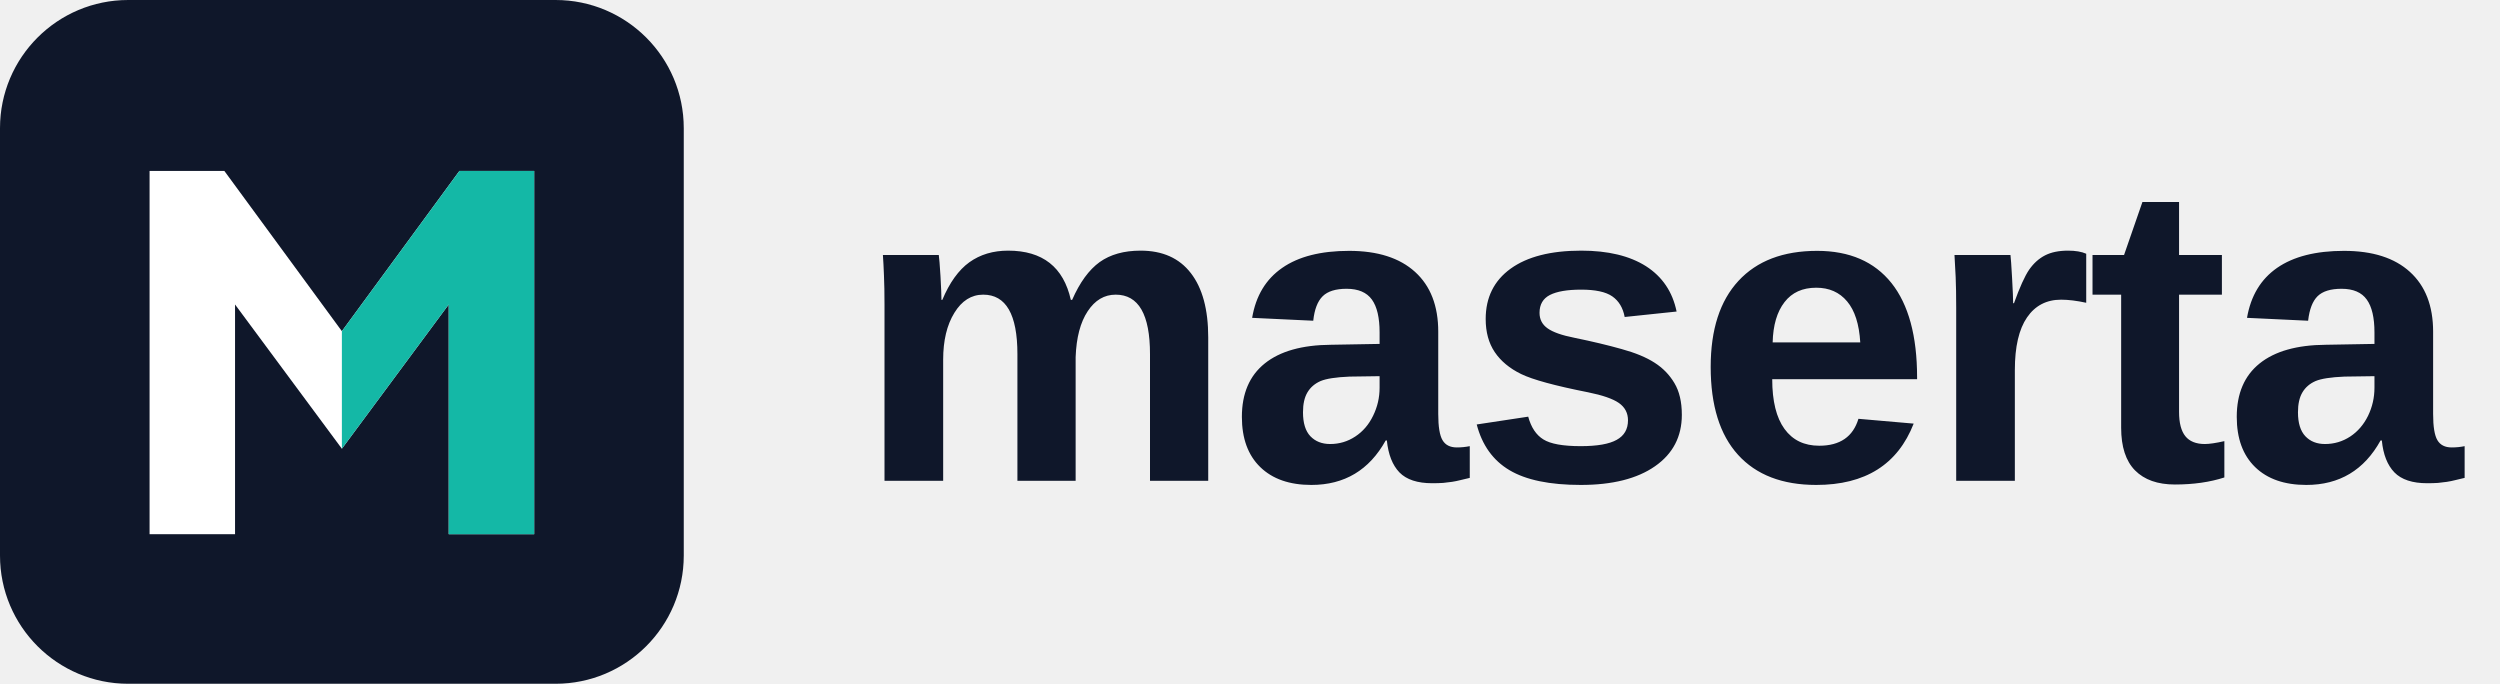
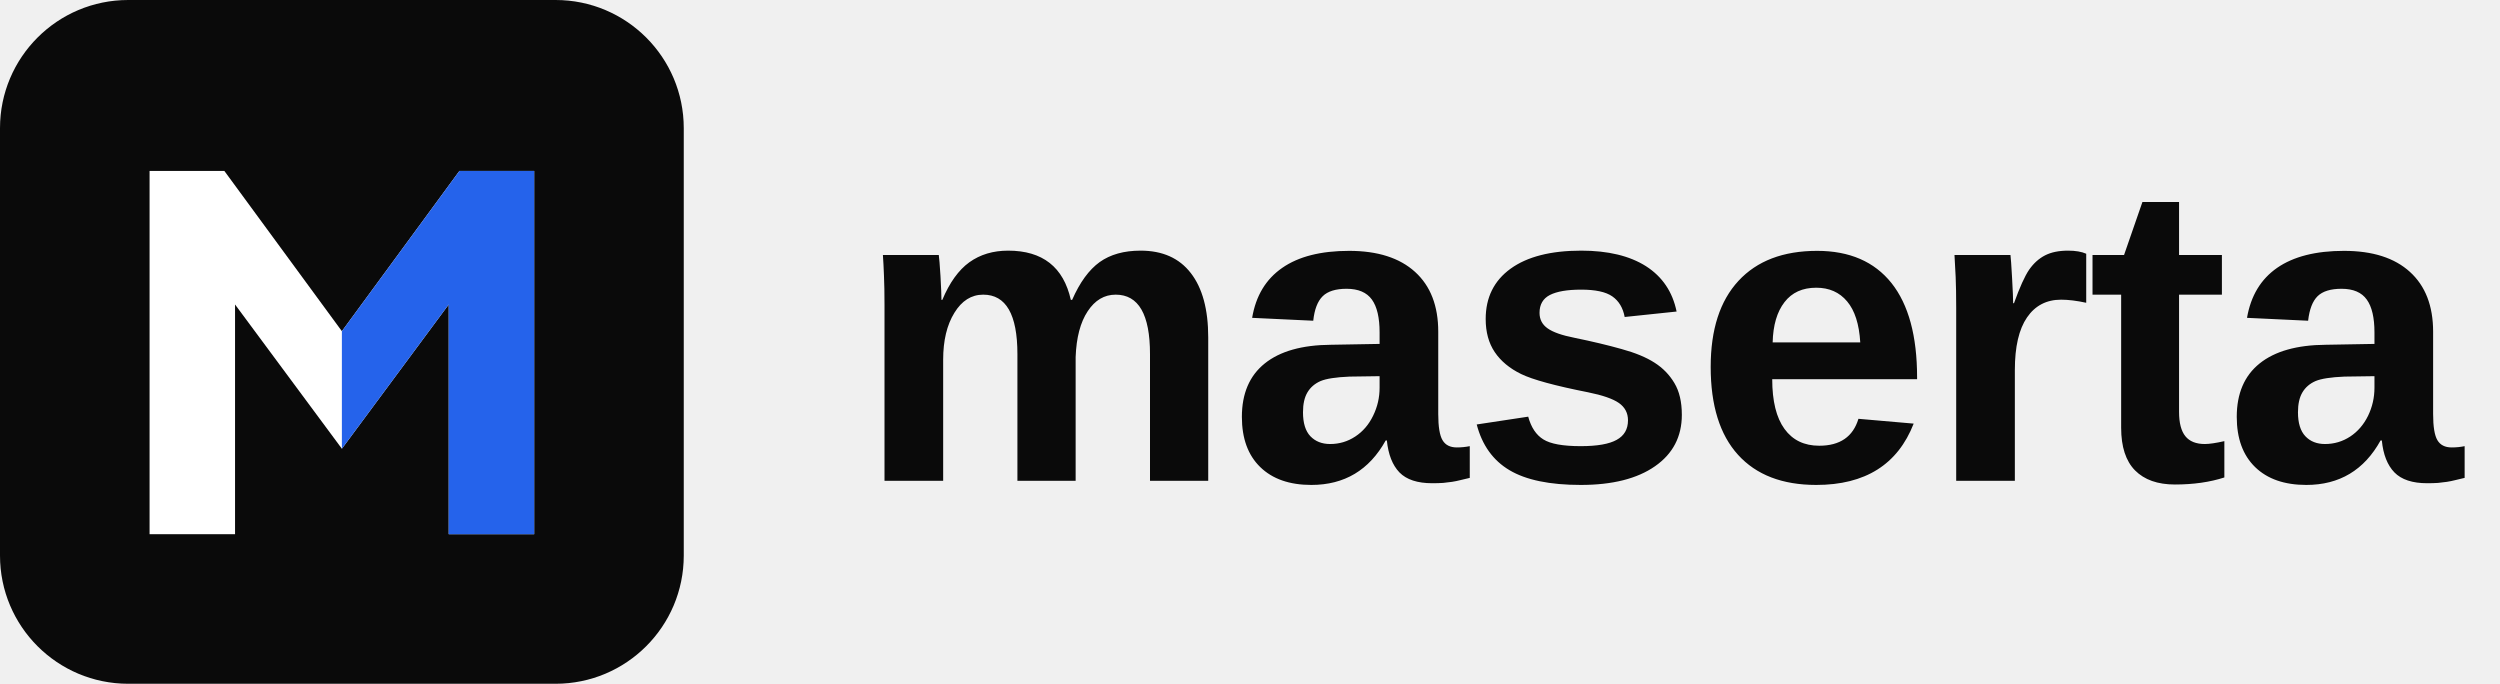
<svg xmlns="http://www.w3.org/2000/svg" viewBox="0 0 234 64" width="234" height="64" role="img" aria-label="Maserta">
-   <rect width="64" height="64" rx="12" fill="#0F172A" />
+   <rect width="64" height="64" rx="12" fill="#0A0A0A" />
  <defs>
    <clipPath id="r">
      <rect x="32" width="32" height="64" />
    </clipPath>
  </defs>
  <path d="M14 50V16H21L32 31L43 16H50V50H42V28.5L32 42L22 28.5V50Z" fill="#FFFFFF" />
-   <path d="M14 50V16H21L32 31L43 16H50V50H42V28.5L32 42L22 28.5V50Z" fill="#14B8A6" clip-path="url(#r)" />
-   <path d="M95.23 45V33.14Q95.23 27.58 92.03 27.58Q90.37 27.58 89.33 29.28Q88.28 30.98 88.28 33.67V45H82.79V28.59Q82.79 26.89 82.74 25.81Q82.7 24.73 82.64 23.87H87.87Q87.93 24.24 88.03 25.85Q88.12 27.46 88.12 28.07H88.2Q89.22 25.64 90.73 24.55Q92.25 23.46 94.36 23.46Q99.2 23.46 100.23 28.07H100.35Q101.43 25.61 102.93 24.53Q104.43 23.46 106.76 23.46Q109.84 23.46 111.46 25.56Q113.09 27.66 113.09 31.58V45H107.64V33.14Q107.64 27.58 104.43 27.58Q102.83 27.58 101.81 29.13Q100.78 30.68 100.68 33.42V45Z M122.74 45.39Q119.68 45.39 117.96 43.72Q116.24 42.05 116.24 39.02Q116.24 35.74 118.38 34.02Q120.52 32.3 124.58 32.27L129.13 32.19V31.11Q129.13 29.04 128.41 28.04Q127.68 27.03 126.04 27.03Q124.52 27.03 123.81 27.72Q123.09 28.42 122.92 30.02L117.2 29.75Q117.72 26.66 120.02 25.07Q122.31 23.48 126.28 23.48Q130.28 23.48 132.45 25.45Q134.62 27.42 134.62 31.05V38.75Q134.62 40.53 135.02 41.2Q135.42 41.88 136.36 41.88Q136.98 41.88 137.57 41.76V44.73Q137.08 44.84 136.69 44.94Q136.3 45.04 135.91 45.1Q135.52 45.16 135.08 45.2Q134.64 45.23 134.05 45.23Q131.98 45.23 130.99 44.22Q130.01 43.2 129.81 41.23H129.7Q127.39 45.39 122.74 45.39ZM129.13 35.21 126.32 35.25Q124.4 35.33 123.6 35.67Q122.8 36.02 122.38 36.72Q121.96 37.42 121.96 38.59Q121.96 40.1 122.65 40.83Q123.35 41.56 124.5 41.56Q125.79 41.56 126.85 40.86Q127.92 40.16 128.52 38.92Q129.13 37.68 129.13 36.29Z M157.42 38.83Q157.42 41.89 154.91 43.64Q152.4 45.39 147.96 45.39Q143.61 45.39 141.29 44.01Q138.98 42.64 138.22 39.73L143.04 39Q143.45 40.51 144.46 41.13Q145.46 41.76 147.96 41.76Q150.27 41.76 151.32 41.17Q152.38 40.59 152.38 39.34Q152.38 38.32 151.53 37.72Q150.68 37.13 148.65 36.72Q144 35.8 142.38 35.01Q140.76 34.22 139.91 32.96Q139.06 31.7 139.06 29.86Q139.06 26.84 141.39 25.15Q143.73 23.46 148 23.46Q151.77 23.46 154.07 24.92Q156.36 26.39 156.93 29.16L152.07 29.67Q151.83 28.38 150.91 27.74Q150 27.11 148 27.11Q146.05 27.11 145.07 27.61Q144.1 28.11 144.1 29.28Q144.1 30.2 144.85 30.73Q145.6 31.27 147.38 31.62Q149.86 32.13 151.78 32.67Q153.71 33.2 154.87 33.95Q156.03 34.69 156.72 35.85Q157.42 37.01 157.42 38.83Z M170 45.39Q165.24 45.39 162.68 42.57Q160.12 39.75 160.12 34.34Q160.12 29.1 162.72 26.29Q165.32 23.48 170.08 23.48Q174.63 23.48 177.04 26.49Q179.44 29.51 179.44 35.33V35.49H165.88Q165.88 38.57 167.03 40.15Q168.17 41.72 170.28 41.72Q173.19 41.72 173.95 39.2L179.12 39.65Q176.88 45.39 170 45.39ZM170 26.93Q168.07 26.93 167.03 28.28Q165.98 29.63 165.92 32.05H174.12Q173.97 29.49 172.89 28.21Q171.82 26.93 170 26.93Z M183.1 45V28.83Q183.1 27.09 183.05 25.93Q183 24.77 182.94 23.87H188.18Q188.23 24.22 188.33 26.01Q188.43 27.79 188.43 28.38H188.51Q189.31 26.15 189.93 25.24Q190.56 24.34 191.42 23.9Q192.28 23.46 193.57 23.46Q194.62 23.46 195.27 23.75V28.34Q193.94 28.05 192.92 28.05Q190.87 28.05 189.73 29.71Q188.59 31.37 188.59 34.63V45Z M203.57 45.35Q201.15 45.35 199.84 44.03Q198.54 42.71 198.54 40.04V27.58H195.86V23.87H198.81L200.53 18.91H203.96V23.87H207.97V27.58H203.96V38.55Q203.96 40.1 204.55 40.83Q205.14 41.56 206.37 41.56Q207.01 41.56 208.2 41.29V44.69Q206.17 45.35 203.57 45.35Z M215.87 45.39Q212.8 45.39 211.08 43.72Q209.36 42.05 209.36 39.02Q209.36 35.74 211.5 34.02Q213.64 32.3 217.7 32.27L222.25 32.19V31.11Q222.25 29.04 221.53 28.04Q220.81 27.03 219.17 27.03Q217.64 27.03 216.93 27.72Q216.22 28.42 216.04 30.02L210.32 29.75Q210.85 26.66 213.14 25.07Q215.44 23.48 219.4 23.48Q223.41 23.48 225.57 25.45Q227.74 27.42 227.74 31.05V38.75Q227.74 40.53 228.14 41.2Q228.54 41.88 229.48 41.88Q230.11 41.88 230.69 41.76V44.73Q230.2 44.84 229.81 44.94Q229.42 45.04 229.03 45.1Q228.64 45.16 228.2 45.2Q227.76 45.23 227.18 45.23Q225.11 45.23 224.12 44.22Q223.13 43.2 222.94 41.23H222.82Q220.52 45.39 215.87 45.39ZM222.25 35.21 219.44 35.25Q217.53 35.33 216.73 35.67Q215.93 36.02 215.51 36.72Q215.09 37.42 215.09 38.59Q215.09 40.1 215.78 40.83Q216.47 41.56 217.62 41.56Q218.91 41.56 219.98 40.86Q221.04 40.16 221.65 38.92Q222.25 37.68 222.25 36.29Z" fill="#0F172A" />
+   <path d="M14 50V16H21L32 31L43 16H50V50H42V28.5L32 42L22 28.5V50Z" fill="#2563EB" clip-path="url(#r)" />
+   <path d="M95.23 45V33.14Q95.23 27.58 92.03 27.58Q90.37 27.58 89.33 29.28Q88.28 30.98 88.28 33.67V45H82.79V28.59Q82.79 26.89 82.74 25.81Q82.7 24.73 82.64 23.87H87.87Q87.93 24.24 88.03 25.85Q88.12 27.46 88.12 28.07H88.2Q89.22 25.64 90.73 24.55Q92.25 23.46 94.36 23.46Q99.2 23.46 100.23 28.07H100.35Q101.43 25.61 102.93 24.53Q104.43 23.46 106.76 23.46Q109.84 23.46 111.46 25.56Q113.09 27.66 113.09 31.58V45H107.64V33.14Q107.64 27.58 104.43 27.58Q102.83 27.58 101.81 29.13Q100.78 30.68 100.68 33.42V45Z M122.74 45.39Q119.68 45.39 117.96 43.72Q116.24 42.05 116.24 39.02Q116.24 35.74 118.38 34.02Q120.52 32.3 124.58 32.27L129.13 32.19V31.11Q129.13 29.04 128.41 28.04Q127.68 27.03 126.04 27.03Q124.52 27.03 123.81 27.72Q123.09 28.42 122.92 30.02L117.2 29.75Q117.72 26.66 120.02 25.07Q122.31 23.48 126.28 23.48Q130.28 23.48 132.45 25.45Q134.62 27.42 134.62 31.05V38.75Q134.62 40.53 135.02 41.2Q135.42 41.88 136.36 41.88Q136.98 41.88 137.57 41.76V44.73Q137.08 44.84 136.69 44.94Q136.3 45.04 135.91 45.1Q135.52 45.16 135.08 45.2Q134.64 45.23 134.05 45.23Q131.98 45.23 130.99 44.22Q130.01 43.2 129.81 41.23H129.7Q127.39 45.39 122.74 45.39ZM129.13 35.21 126.32 35.25Q124.4 35.33 123.6 35.67Q122.8 36.02 122.38 36.72Q121.96 37.42 121.96 38.59Q121.96 40.1 122.65 40.83Q123.35 41.56 124.5 41.56Q125.79 41.56 126.85 40.86Q127.92 40.16 128.52 38.92Q129.13 37.68 129.13 36.29Z M157.42 38.83Q157.42 41.89 154.91 43.64Q152.4 45.39 147.96 45.39Q143.61 45.39 141.29 44.01Q138.98 42.64 138.22 39.73L143.04 39Q143.45 40.51 144.46 41.13Q145.46 41.76 147.96 41.76Q150.27 41.76 151.32 41.17Q152.38 40.59 152.38 39.34Q152.38 38.32 151.53 37.72Q150.68 37.13 148.65 36.72Q144 35.8 142.38 35.01Q140.76 34.22 139.91 32.96Q139.06 31.7 139.06 29.86Q139.06 26.84 141.39 25.15Q143.73 23.46 148 23.46Q151.77 23.46 154.07 24.92Q156.36 26.39 156.93 29.16L152.07 29.67Q151.83 28.38 150.91 27.74Q150 27.11 148 27.11Q146.05 27.11 145.07 27.61Q144.1 28.11 144.1 29.28Q144.1 30.2 144.85 30.73Q145.6 31.27 147.38 31.62Q149.86 32.13 151.78 32.67Q153.71 33.2 154.87 33.95Q156.03 34.69 156.72 35.85Q157.42 37.01 157.42 38.83Z M170 45.39Q165.24 45.39 162.68 42.57Q160.12 39.75 160.12 34.34Q160.12 29.1 162.72 26.29Q165.32 23.48 170.08 23.48Q174.63 23.48 177.04 26.49Q179.44 29.51 179.44 35.33V35.49H165.88Q165.88 38.57 167.03 40.15Q168.17 41.72 170.28 41.72Q173.19 41.72 173.95 39.2L179.12 39.65Q176.88 45.39 170 45.39ZM170 26.93Q168.07 26.93 167.03 28.28Q165.98 29.63 165.92 32.05H174.12Q173.97 29.49 172.89 28.21Q171.82 26.93 170 26.93Z M183.1 45V28.83Q183.1 27.09 183.05 25.93Q183 24.77 182.94 23.87H188.18Q188.23 24.22 188.33 26.01Q188.43 27.79 188.43 28.38H188.51Q189.31 26.15 189.93 25.24Q190.56 24.34 191.42 23.9Q192.28 23.46 193.57 23.46Q194.62 23.46 195.27 23.75V28.34Q193.94 28.05 192.92 28.05Q190.87 28.05 189.73 29.71Q188.59 31.37 188.59 34.63V45Z M203.57 45.35Q201.15 45.35 199.84 44.03Q198.54 42.71 198.54 40.04V27.58H195.86V23.87H198.81L200.53 18.91H203.96V23.87H207.97V27.58H203.96V38.55Q203.96 40.1 204.55 40.83Q205.14 41.56 206.37 41.56Q207.01 41.56 208.2 41.29V44.69Q206.17 45.35 203.57 45.35Z M215.87 45.39Q212.8 45.39 211.08 43.72Q209.36 42.05 209.36 39.02Q209.36 35.74 211.5 34.02Q213.64 32.3 217.7 32.27L222.25 32.19V31.11Q222.25 29.04 221.53 28.04Q220.81 27.03 219.17 27.03Q217.64 27.03 216.93 27.72Q216.22 28.42 216.04 30.02L210.32 29.75Q210.85 26.66 213.14 25.07Q215.44 23.48 219.4 23.48Q223.41 23.48 225.57 25.45Q227.74 27.42 227.74 31.05V38.75Q227.74 40.53 228.14 41.2Q228.54 41.88 229.48 41.88Q230.11 41.88 230.69 41.76V44.73Q230.2 44.84 229.81 44.94Q229.42 45.04 229.03 45.1Q228.64 45.16 228.2 45.2Q227.76 45.23 227.18 45.23Q225.11 45.23 224.12 44.22Q223.13 43.2 222.94 41.23H222.82Q220.52 45.39 215.87 45.39ZM222.25 35.21 219.44 35.25Q217.53 35.33 216.73 35.67Q215.93 36.02 215.51 36.72Q215.09 37.42 215.09 38.59Q215.09 40.1 215.78 40.83Q216.47 41.56 217.62 41.56Q218.91 41.56 219.98 40.86Q221.04 40.16 221.65 38.92Q222.25 37.68 222.25 36.29Z" fill="#0A0A0A" />
</svg>
